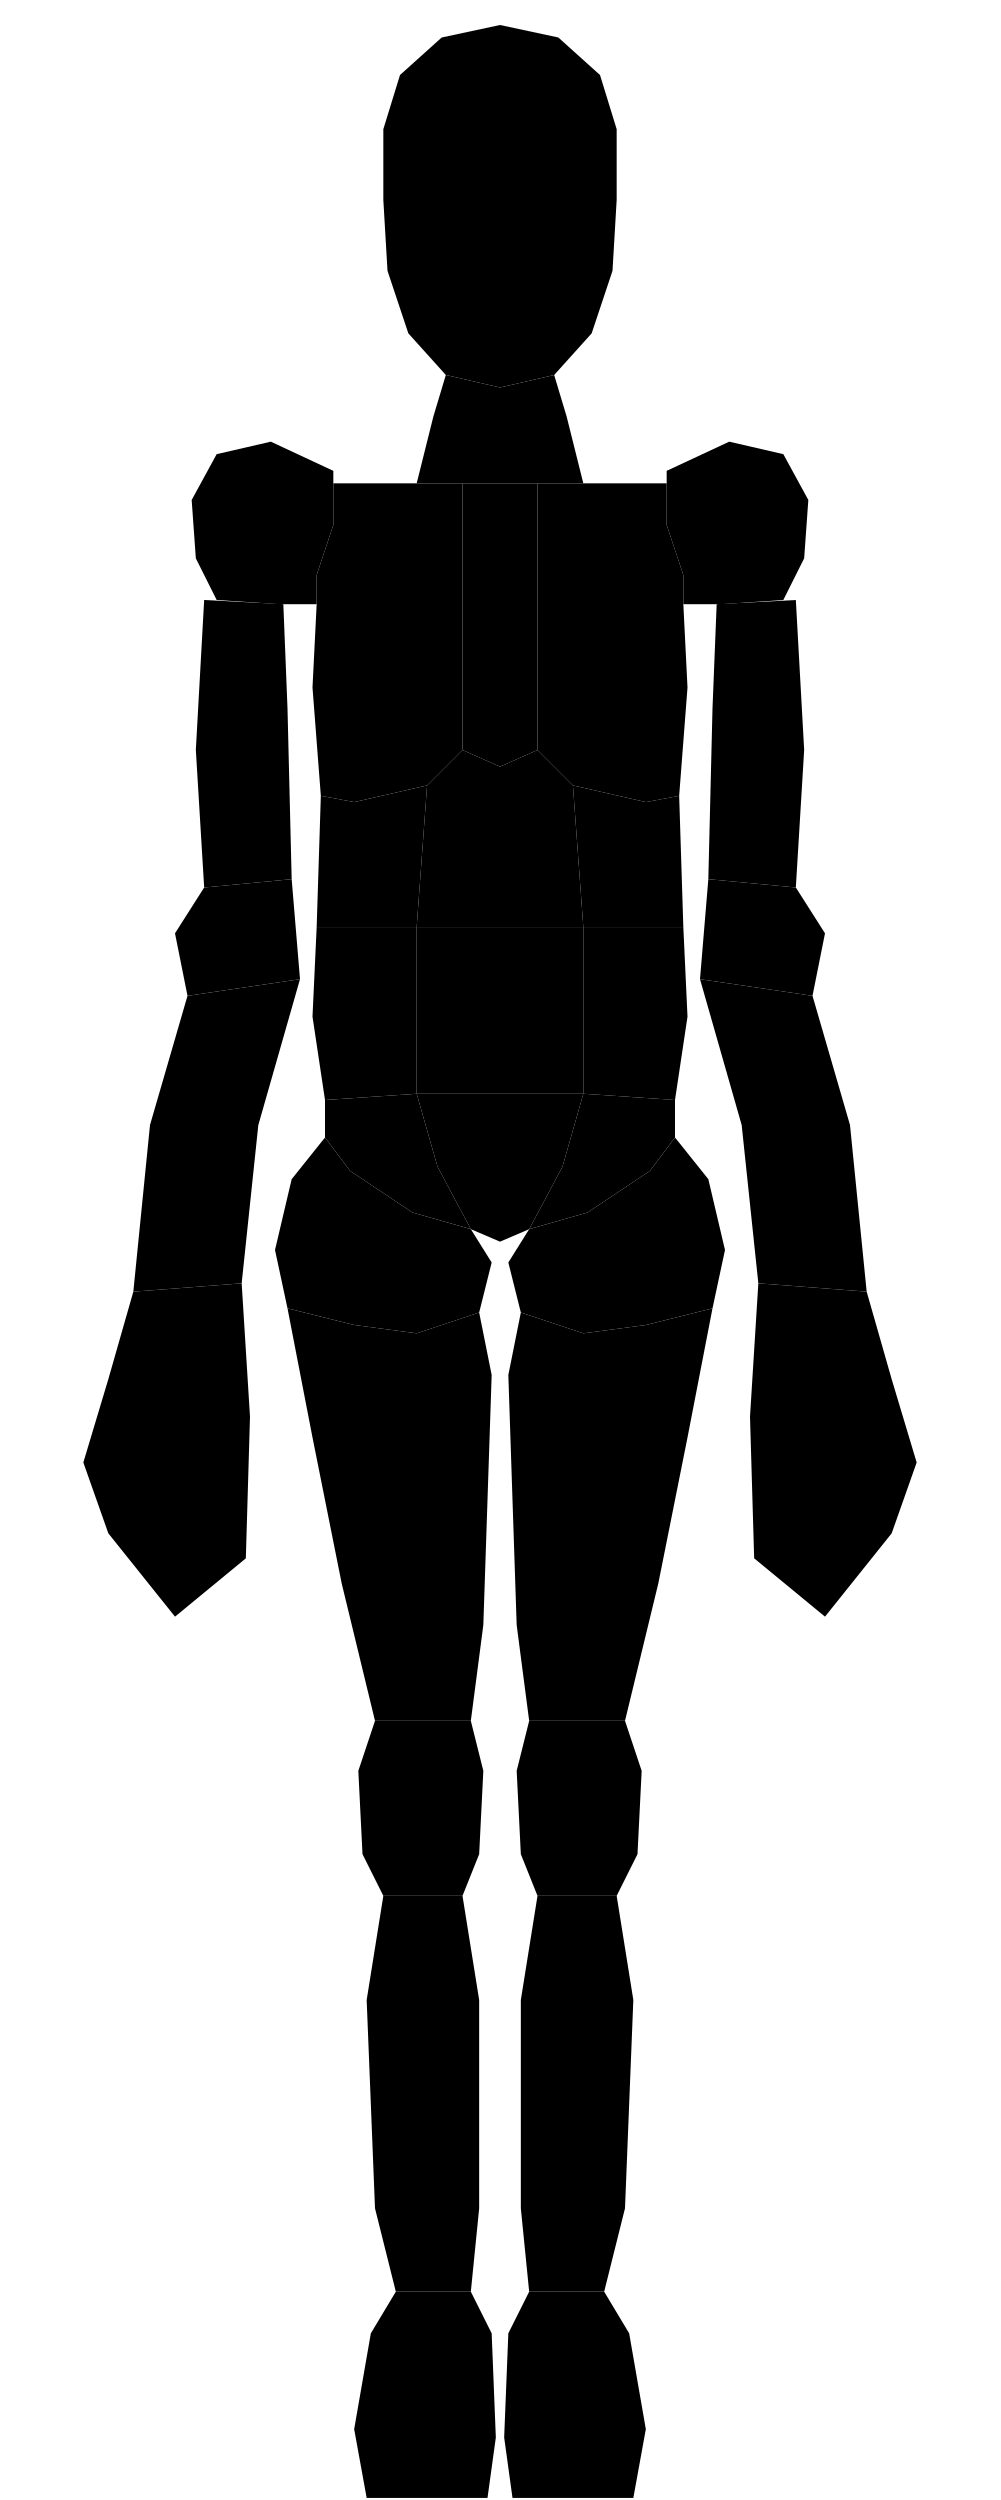
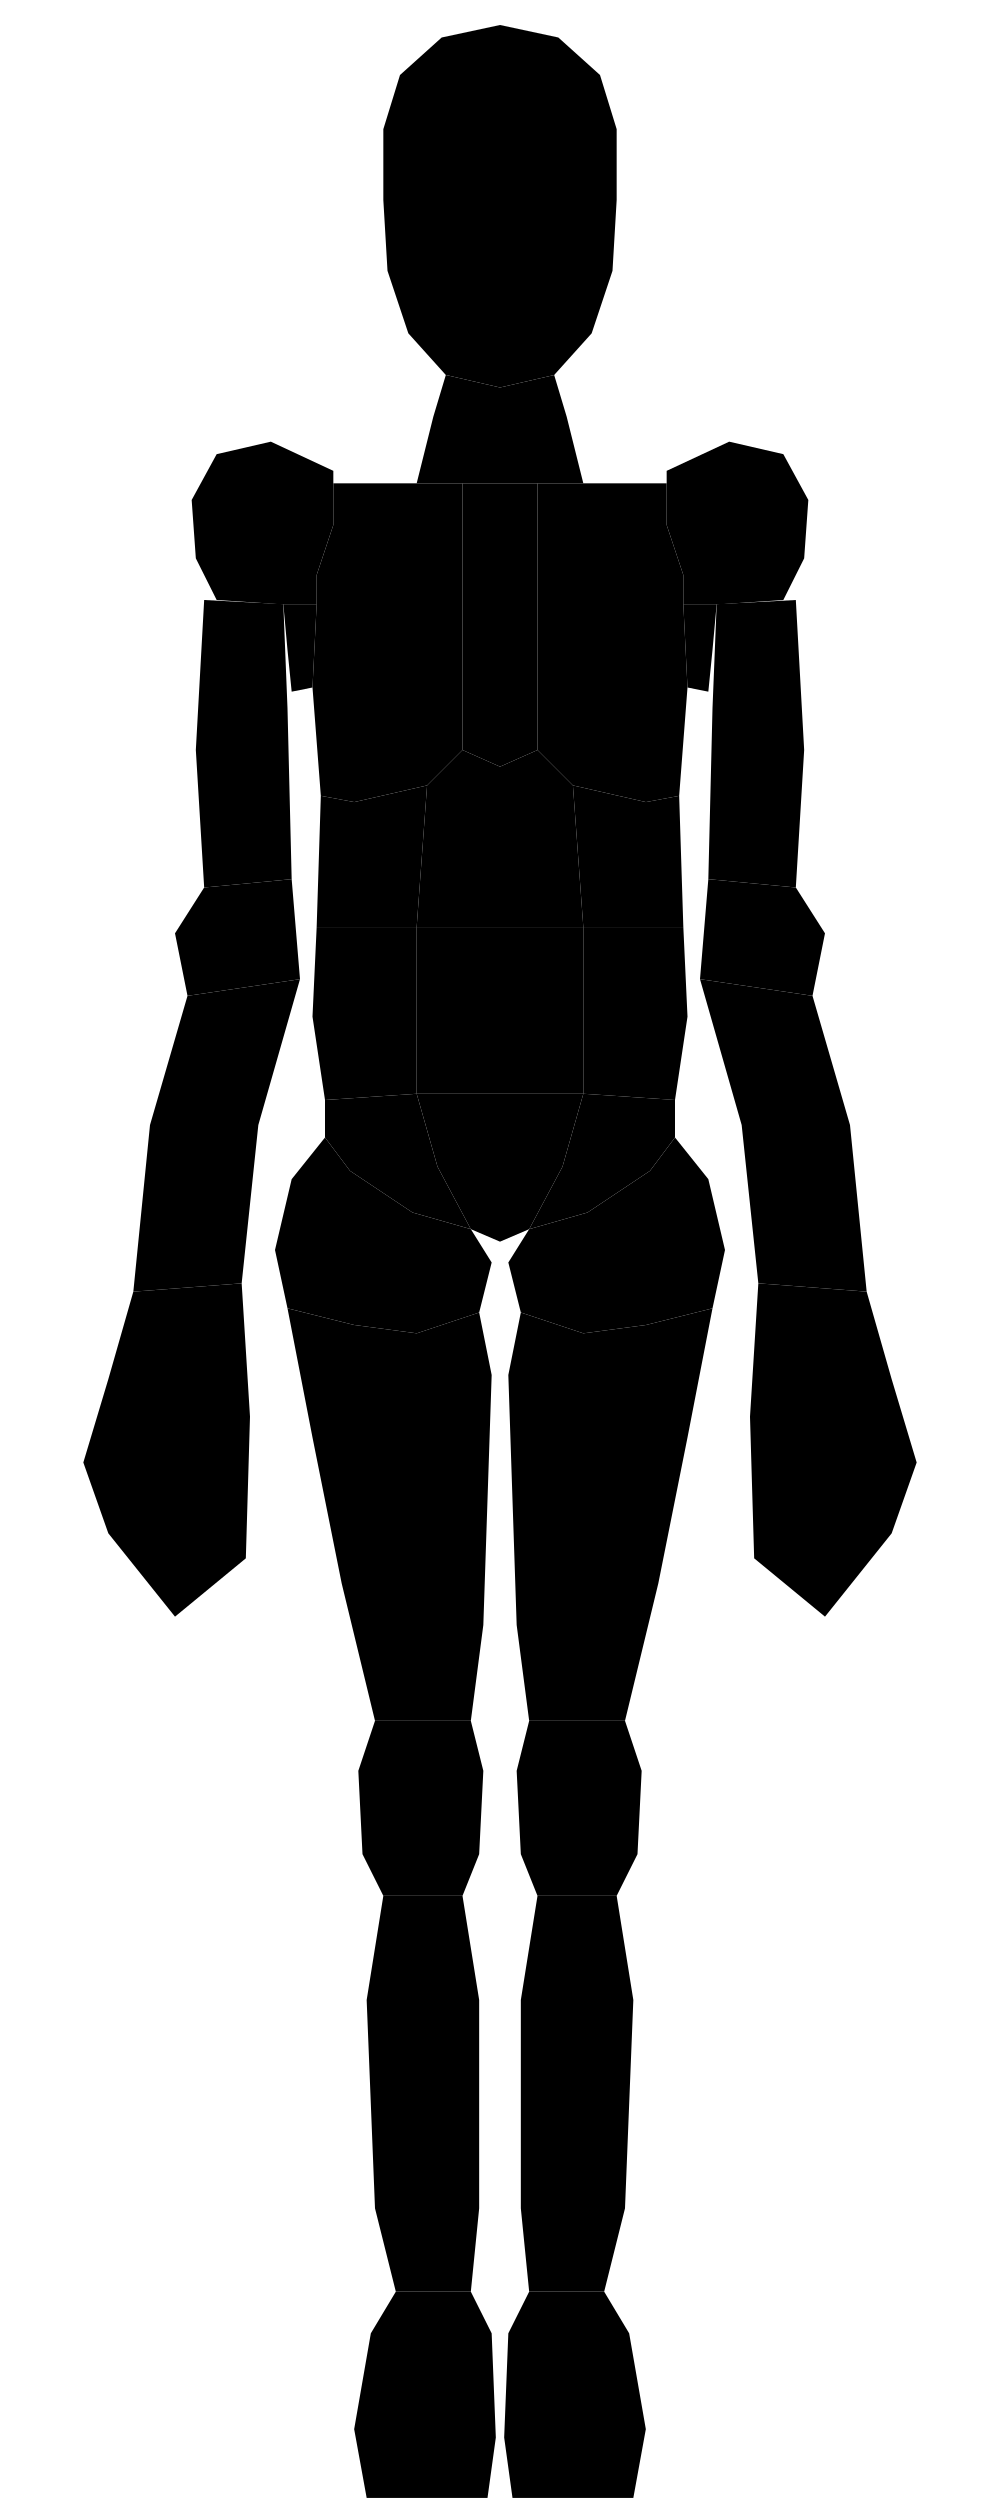
<svg xmlns="http://www.w3.org/2000/svg" viewBox="0 0 480 1200" data-layer="regions" data-view="anterior">
  <g class="regions">
    <g class="rg" data-id="head">
      <path d="M184 96L184 62L192 36L212 18L240 12L268 18L288 36L296 62L296 96Z" />
    </g>
    <g class="rg" data-id="face">
      <path d="M184 96L296 96L294 130L284 160L266 180L240 186L214 180L196 160L186 130Z" />
    </g>
    <g class="rg" data-id="neck">
      <path d="M214 180L240 186L266 180L272 200L280 232L200 232L208 200Z" />
    </g>
    <g class="rg" data-id="shoulder" data-side="right">
      <path d="M160 226L130 212L104 218L92 240L94 268L104 288L134 290L152 290L152 276L160 252L160 232Z" />
    </g>
    <g class="rg" data-id="shoulder" data-side="left">
      <path d="M320 232L320 252L328 276L328 290L346 290L376 288L386 268L388 240L376 218L350 212L320 226Z" />
    </g>
    <g class="rg" data-id="chest-right">
      <path d="M160 232L222 232L222 360L205 377L170 385L154 382L150 330L152 290L152 276L160 252Z" />
    </g>
    <g class="rg" data-id="chest-center">
      <path d="M222 232L258 232L258 360L240 368L222 360Z" />
    </g>
    <g class="rg" data-id="chest-left">
      <path d="M320 252L328 276L328 290L330 330L326 382L310 385L275 377L258 360L258 232L320 232Z" />
    </g>
    <g class="rg" data-id="upper-arm" data-side="right">
      <path d="M98 288L136 290L138 340L140 422L98 426L94 360Z" />
    </g>
    <g class="rg" data-id="upper-arm" data-side="left">
      <path d="M386 360L382 426L340 422L342 340L344 290L382 288Z" />
    </g>
    <g class="rg" data-id="elbow" data-side="right">
      <path d="M98 426L140 422L144 470L90 478L84 448Z" />
    </g>
    <g class="rg" data-id="elbow" data-side="left">
      <path d="M396 448L390 478L336 470L340 422L382 426Z" />
    </g>
    <g class="rg" data-id="forearm" data-side="right">
      <path d="M90 478L144 470L124 540L116 616L64 620L72 540Z" />
    </g>
    <g class="rg" data-id="forearm" data-side="left">
      <path d="M408 540L416 620L364 616L356 540L336 470L390 478Z" />
    </g>
    <g class="rg" data-id="wrist-hand" data-side="right">
      <path d="M64 620L116 616L120 680L118 748L84 776L52 736L40 702L52 662Z" />
    </g>
    <g class="rg" data-id="wrist-hand" data-side="left">
      <path d="M428 662L440 702L428 736L396 776L362 748L360 680L364 616L416 620Z" />
    </g>
    <g class="rg" data-id="upper-right-abdomen">
      <path d="M154 382L170 385L205 377L200 445L152 445Z" />
    </g>
    <g class="rg" data-id="upper-middle-abdomen">
      <path d="M205 377L222 360L240 368L258 360L275 377L280 445L200 445Z" />
    </g>
    <g class="rg" data-id="upper-left-abdomen">
      <path d="M328 445L280 445L275 377L310 385L326 382Z" />
    </g>
    <g class="rg" data-id="right-flank">
      <path d="M152 445L200 445L200 525L156 528L150 488Z" />
    </g>
    <g class="rg" data-id="around-navel">
      <path d="M200 445L280 445L280 525L200 525Z" />
    </g>
    <g class="rg" data-id="left-flank">
      <path d="M330 488L324 528L280 525L280 445L328 445Z" />
    </g>
    <g class="rg" data-id="lower-right-abdomen">
      <path d="M156 528L200 525L210 560L226 590L198 582L168 562L156 546Z" />
    </g>
    <g class="rg" data-id="lower-middle-abdomen">
      <path d="M200 525L280 525L270 560L254 590L240 596L226 590L210 560Z" />
    </g>
    <g class="rg" data-id="lower-left-abdomen">
      <path d="M324 546L312 562L282 582L254 590L270 560L280 525L324 528Z" />
    </g>
    <g class="rg" data-id="hip-groin" data-side="right">
      <path d="M156 546L168 562L198 582L226 590L236 606L230 630L200 640L170 636L138 628L132 600L140 566Z" />
    </g>
    <g class="rg" data-id="hip-groin" data-side="left">
      <path d="M340 566L348 600L342 628L310 636L280 640L250 630L244 606L254 590L282 582L312 562L324 546Z" />
    </g>
    <g class="rg" data-id="thigh" data-side="right">
      <path d="M138 628L170 636L200 640L230 630L236 660L232 780L226 826L180 826L164 760L150 690Z" />
    </g>
    <g class="rg" data-id="thigh" data-side="left">
      <path d="M330 690L316 760L300 826L254 826L248 780L244 660L250 630L280 640L310 636L342 628Z" />
    </g>
    <g class="rg" data-id="knee" data-side="right">
      <path d="M180 826L226 826L232 850L230 890L222 910L184 910L174 890L172 850Z" />
    </g>
    <g class="rg" data-id="knee" data-side="left">
      <path d="M308 850L306 890L296 910L258 910L250 890L248 850L254 826L300 826Z" />
    </g>
    <g class="rg" data-id="lower-leg" data-side="right">
      <path d="M184 910L222 910L230 960L230 1060L226 1100L190 1100L180 1060L176 960Z" />
    </g>
    <g class="rg" data-id="lower-leg" data-side="left">
      <path d="M304 960L300 1060L290 1100L254 1100L250 1060L250 960L258 910L296 910Z" />
    </g>
    <g class="rg" data-id="ankle-foot" data-side="right">
      <path d="M190 1100L226 1100L236 1120L238 1170L234 1199L176 1199L170 1166L178 1120Z" />
    </g>
    <g class="rg" data-id="ankle-foot" data-side="left">
      <path d="M302 1120L310 1166L304 1199L246 1199L242 1170L244 1120L254 1100L290 1100Z" />
    </g>
+     <g class="rg" data-id="armpit" data-side="right">
+       <path d="M136 290L152 290L151 310L150 330L140 332L138 312Z" />
+     </g>
+     <g class="rg" data-id="armpit" data-side="left">
+       <path d="M344 290L328 290L329 310L330 330L340 332L342 312Z" />
+     </g>
  </g>
</svg>
